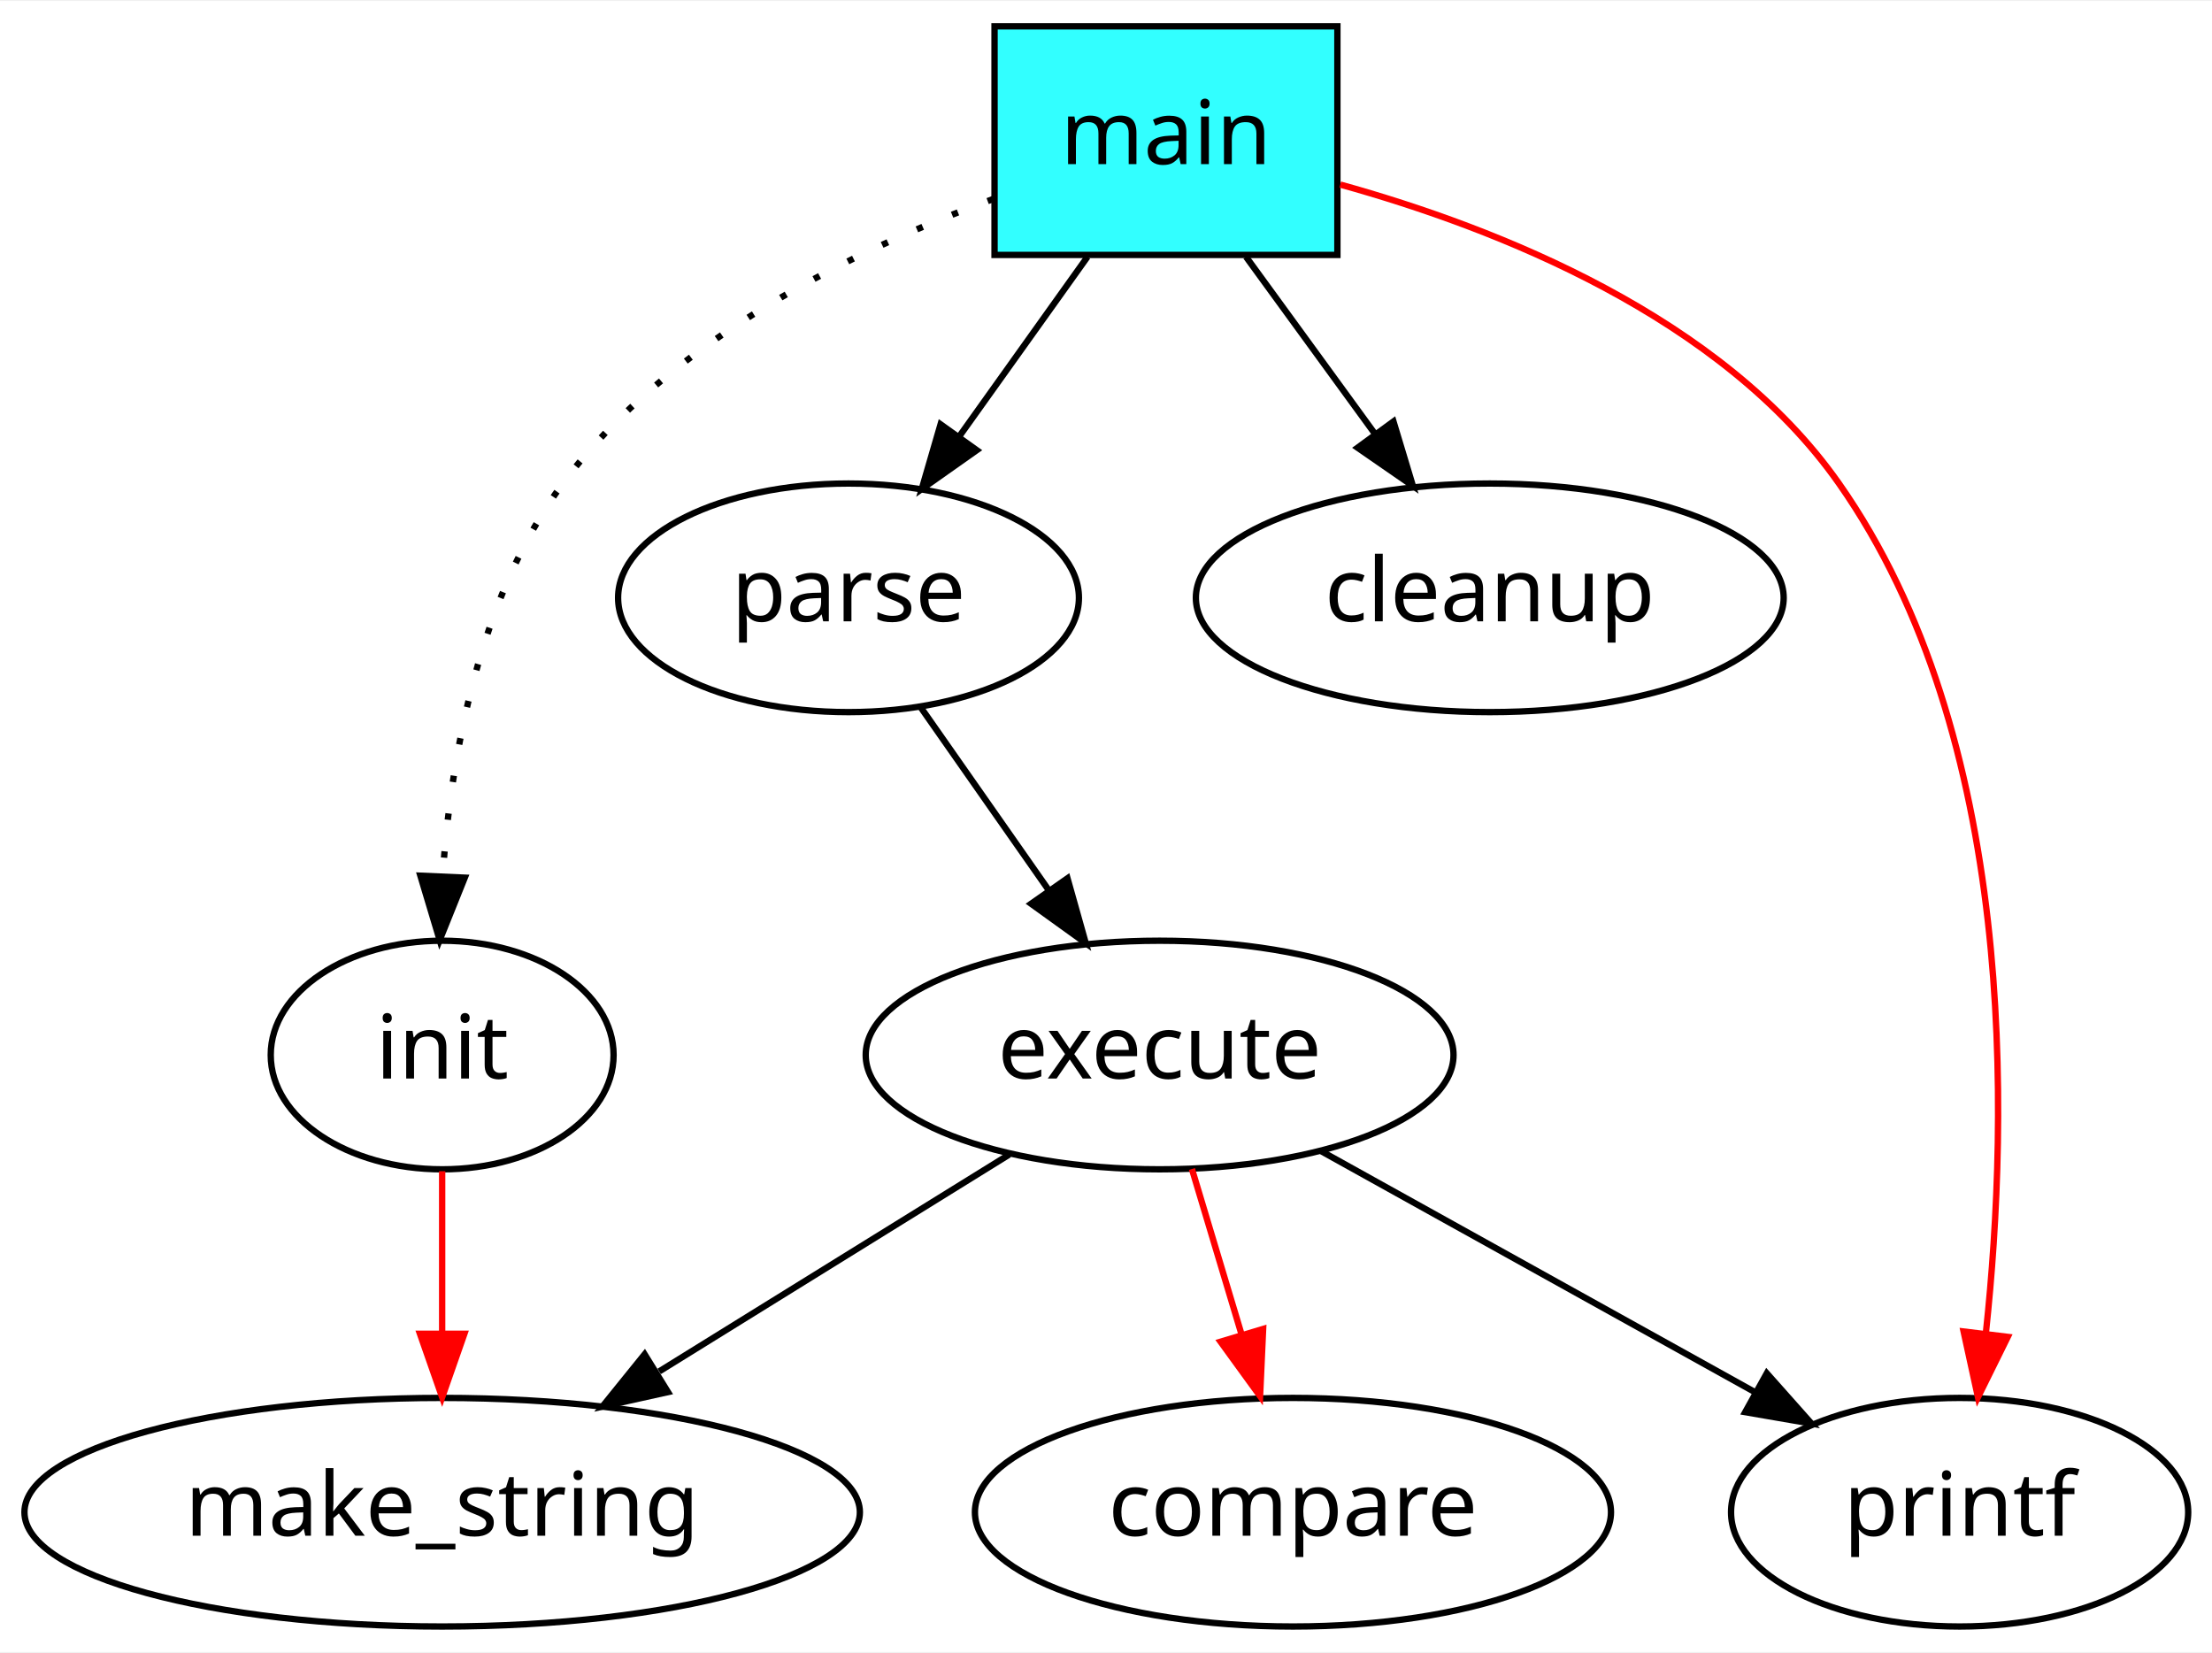
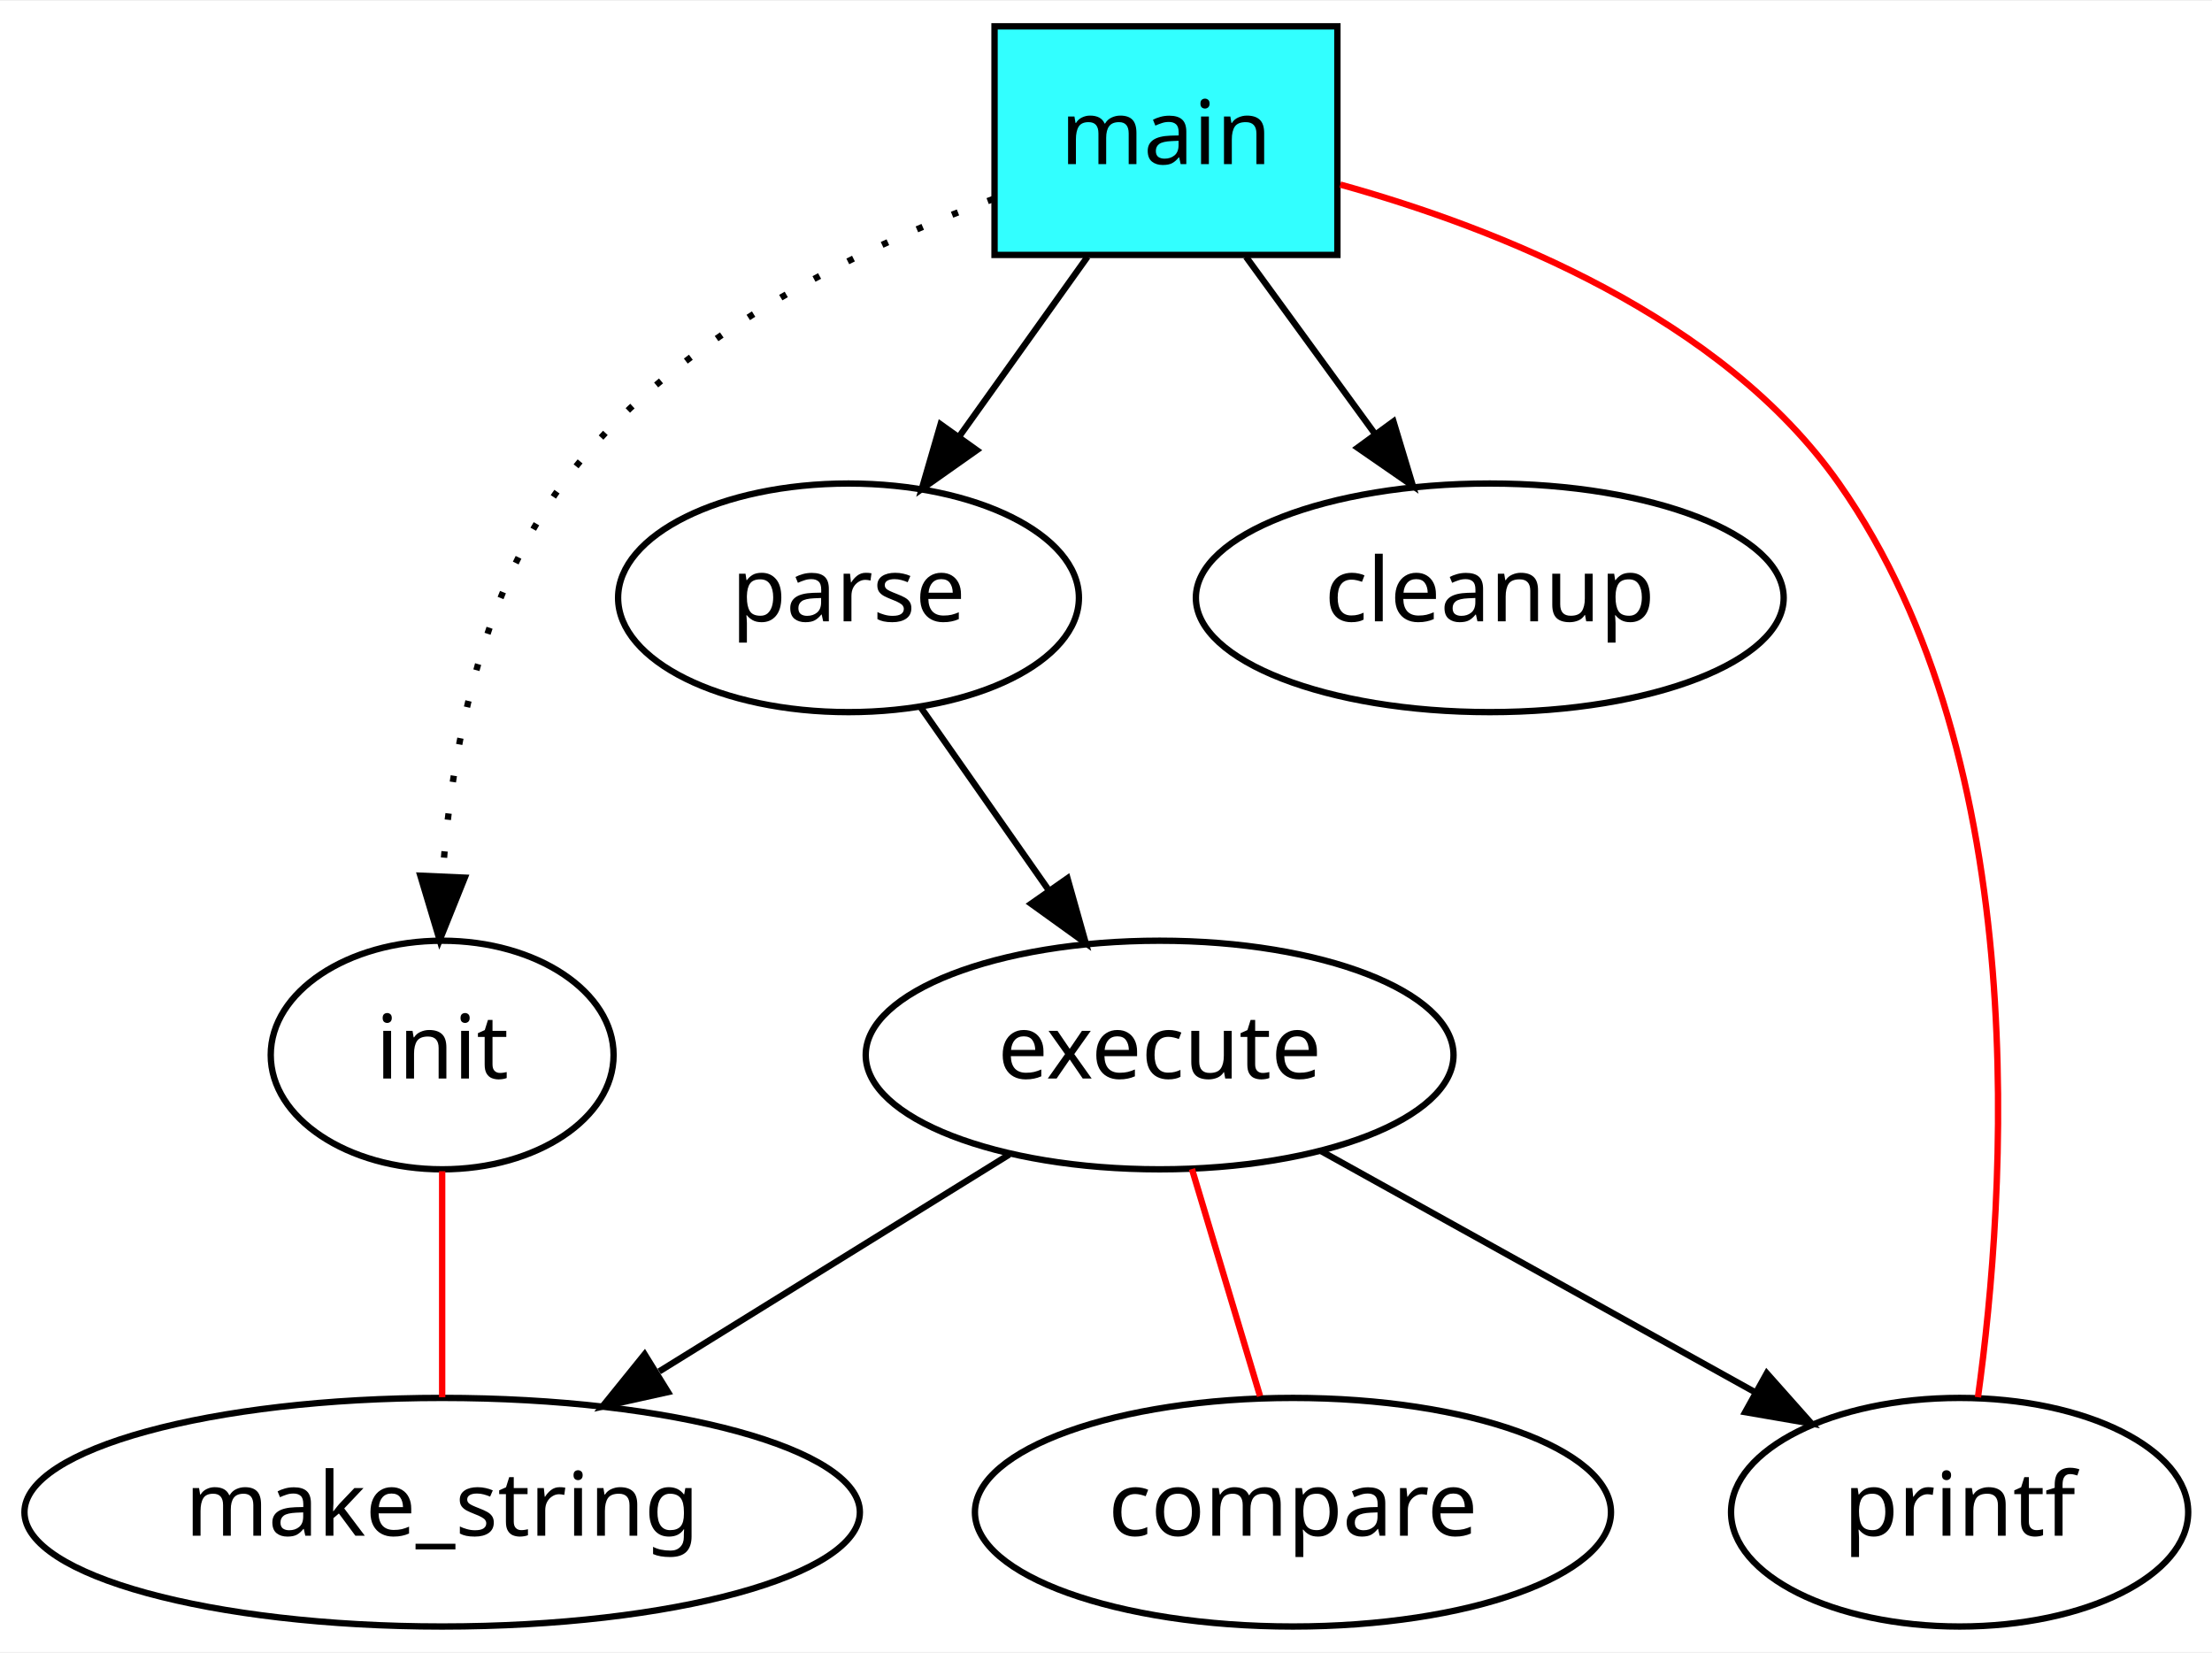
<svg xmlns="http://www.w3.org/2000/svg" width="348pt" height="260pt" viewBox="0.00 0.00 348.39 260.00">
  <g id="graph0" class="graph" transform="scale(1 1) rotate(0) translate(4 256)">
    <polygon fill="white" stroke="transparent" points="-4,4 -4,-256 344.39,-256 344.39,4 -4,4" />
    <g id="node1" class="node">
      <polygon fill="#32ffff" stroke="black" points="206.64,-252 152.64,-252 152.64,-216 206.64,-216 206.64,-252" />
      <text text-anchor="middle" x="179.64" y="-230.3" font-family="Times-Roman" font-size="14.00">main</text>
    </g>
    <g id="node2" class="node">
      <ellipse fill="none" stroke="black" cx="129.64" cy="-162" rx="36.29" ry="18" />
      <text text-anchor="middle" x="129.64" y="-158.3" font-family="Times-Roman" font-size="14.00">parse</text>
    </g>
    <g id="edge1" class="edge">
      <path fill="none" stroke="black" d="M167.28,-215.7C161.17,-207.14 153.7,-196.67 147.02,-187.33" />
      <polygon fill="black" stroke="black" points="149.84,-185.25 141.18,-179.14 144.14,-189.32 149.84,-185.25" />
    </g>
    <g id="node4" class="node">
      <ellipse fill="none" stroke="black" cx="65.64" cy="-90" rx="27" ry="18" />
      <text text-anchor="middle" x="65.64" y="-86.3" font-family="Times-Roman" font-size="14.00">init</text>
    </g>
    <g id="edge3" class="edge">
      <path fill="none" stroke="black" stroke-dasharray="1,5" d="M152.49,-224.83C130.8,-216.88 101.36,-202.64 84.64,-180 71.48,-162.17 67.04,-137.17 65.71,-118.2" />
      <polygon fill="black" stroke="black" points="69.2,-117.93 65.25,-108.1 62.21,-118.24 69.2,-117.93" />
    </g>
    <g id="node5" class="node">
      <ellipse fill="none" stroke="black" cx="230.64" cy="-162" rx="46.29" ry="18" />
      <text text-anchor="middle" x="230.64" y="-158.3" font-family="Times-Roman" font-size="14.00">cleanup</text>
    </g>
    <g id="edge4" class="edge">
      <path fill="none" stroke="black" d="M192.25,-215.7C198.39,-207.27 205.89,-196.97 212.62,-187.73" />
      <polygon fill="black" stroke="black" points="215.47,-189.77 218.53,-179.62 209.82,-185.64 215.47,-189.77" />
    </g>
    <g id="node7" class="node">
      <ellipse fill="none" stroke="black" cx="304.64" cy="-18" rx="36" ry="18" />
      <text text-anchor="middle" x="304.64" y="-14.3" font-family="Times-Roman" font-size="14.00">printf</text>
    </g>
    <g id="edge8" class="edge">
-       <path fill="none" stroke="red" d="M207.09,-227.08C231.87,-220.2 267.2,-206.27 285.64,-180 313.6,-140.2 312.47,-80.78 308.79,-46.35" />
-       <polygon fill="red" stroke="red" points="312.22,-45.61 307.53,-36.11 305.27,-46.46 312.22,-45.61" />
+       <path fill="none" stroke="red" d="M207.09,-227.08C231.87,-220.2 267.2,-206.27 285.64,-180 316.62,-135.89 311.89,-67.68 307.53,-36.11" />
    </g>
    <g id="node3" class="node">
      <ellipse fill="none" stroke="black" cx="178.64" cy="-90" rx="46.29" ry="18" />
      <text text-anchor="middle" x="178.64" y="-86.3" font-family="Times-Roman" font-size="14.00">execute</text>
    </g>
    <g id="edge2" class="edge">
      <path fill="none" stroke="black" d="M141.01,-144.76C146.98,-136.23 154.44,-125.58 161.13,-116.02" />
      <polygon fill="black" stroke="black" points="164.13,-117.83 167,-107.63 158.4,-113.82 164.13,-117.83" />
    </g>
    <g id="node6" class="node">
      <ellipse fill="none" stroke="black" cx="65.64" cy="-18" rx="65.79" ry="18" />
      <text text-anchor="middle" x="65.64" y="-14.3" font-family="Times-Roman" font-size="14.00">make_string</text>
    </g>
    <g id="edge5" class="edge">
      <path fill="none" stroke="black" d="M154.96,-74.33C138.97,-64.43 117.63,-51.2 99.82,-40.17" />
      <polygon fill="black" stroke="black" points="101.21,-36.92 90.87,-34.63 97.53,-42.87 101.21,-36.92" />
    </g>
    <g id="edge6" class="edge">
      <path fill="none" stroke="black" d="M204.14,-74.83C223.81,-63.91 251.15,-48.72 272.35,-36.94" />
      <polygon fill="black" stroke="black" points="274.27,-39.88 281.31,-31.96 270.87,-33.76 274.27,-39.88" />
    </g>
    <g id="node8" class="node">
      <ellipse fill="none" stroke="black" cx="199.64" cy="-18" rx="50.09" ry="18" />
      <text text-anchor="middle" x="199.64" y="-14.3" font-family="Times-Roman" font-size="14.00">compare</text>
    </g>
    <g id="edge9" class="edge">
-       <path fill="none" stroke="red" d="M183.73,-72.05C186.07,-64.26 188.9,-54.82 191.52,-46.08" />
-       <polygon fill="red" stroke="red" points="194.94,-46.86 194.46,-36.28 188.24,-44.85 194.94,-46.86" />
+       <path fill="none" stroke="red" d="M183.73,-72.05C186.98,-61.21 191.19,-47.18 194.46,-36.28" />
    </g>
    <g id="edge7" class="edge">
-       <path fill="none" stroke="red" d="M65.64,-71.7C65.64,-63.98 65.64,-54.71 65.64,-46.11" />
-       <polygon fill="red" stroke="red" points="69.14,-46.1 65.64,-36.1 62.14,-46.1 69.14,-46.1" />
+       <path fill="none" stroke="red" d="M65.64,-71.7C65.64,-60.85 65.64,-46.92 65.64,-36.1" />
    </g>
  </g>
</svg>
